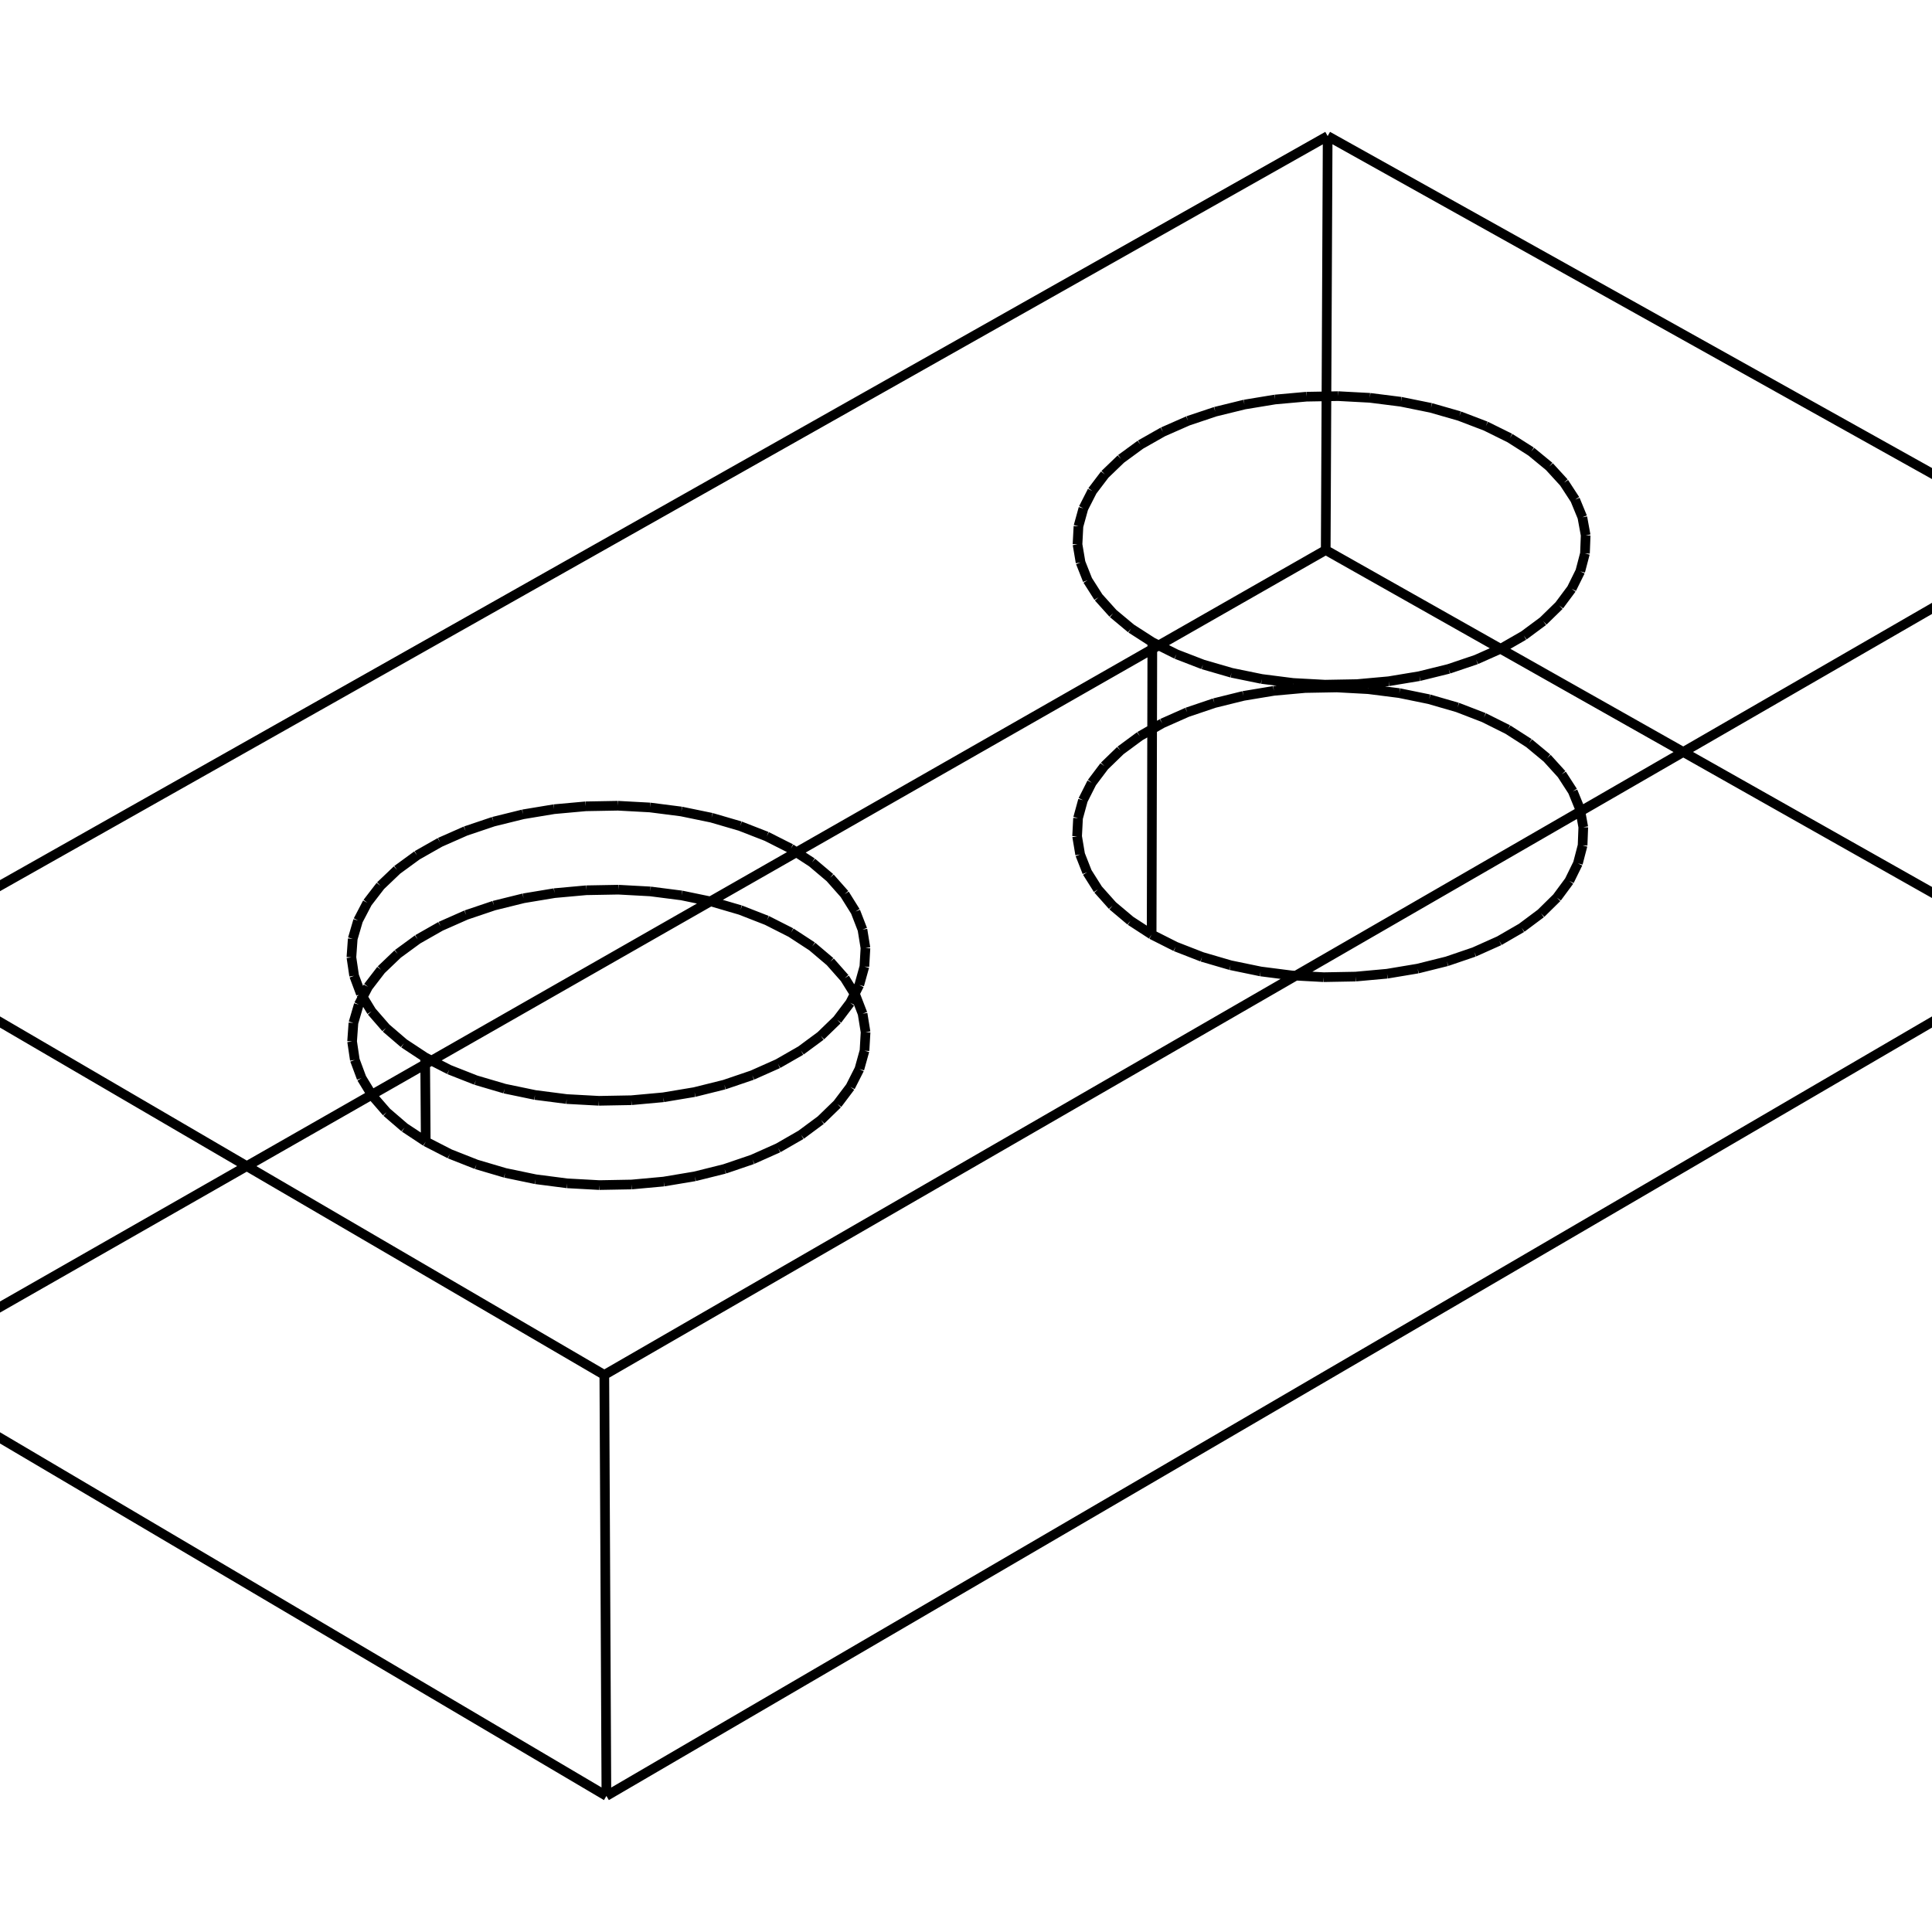
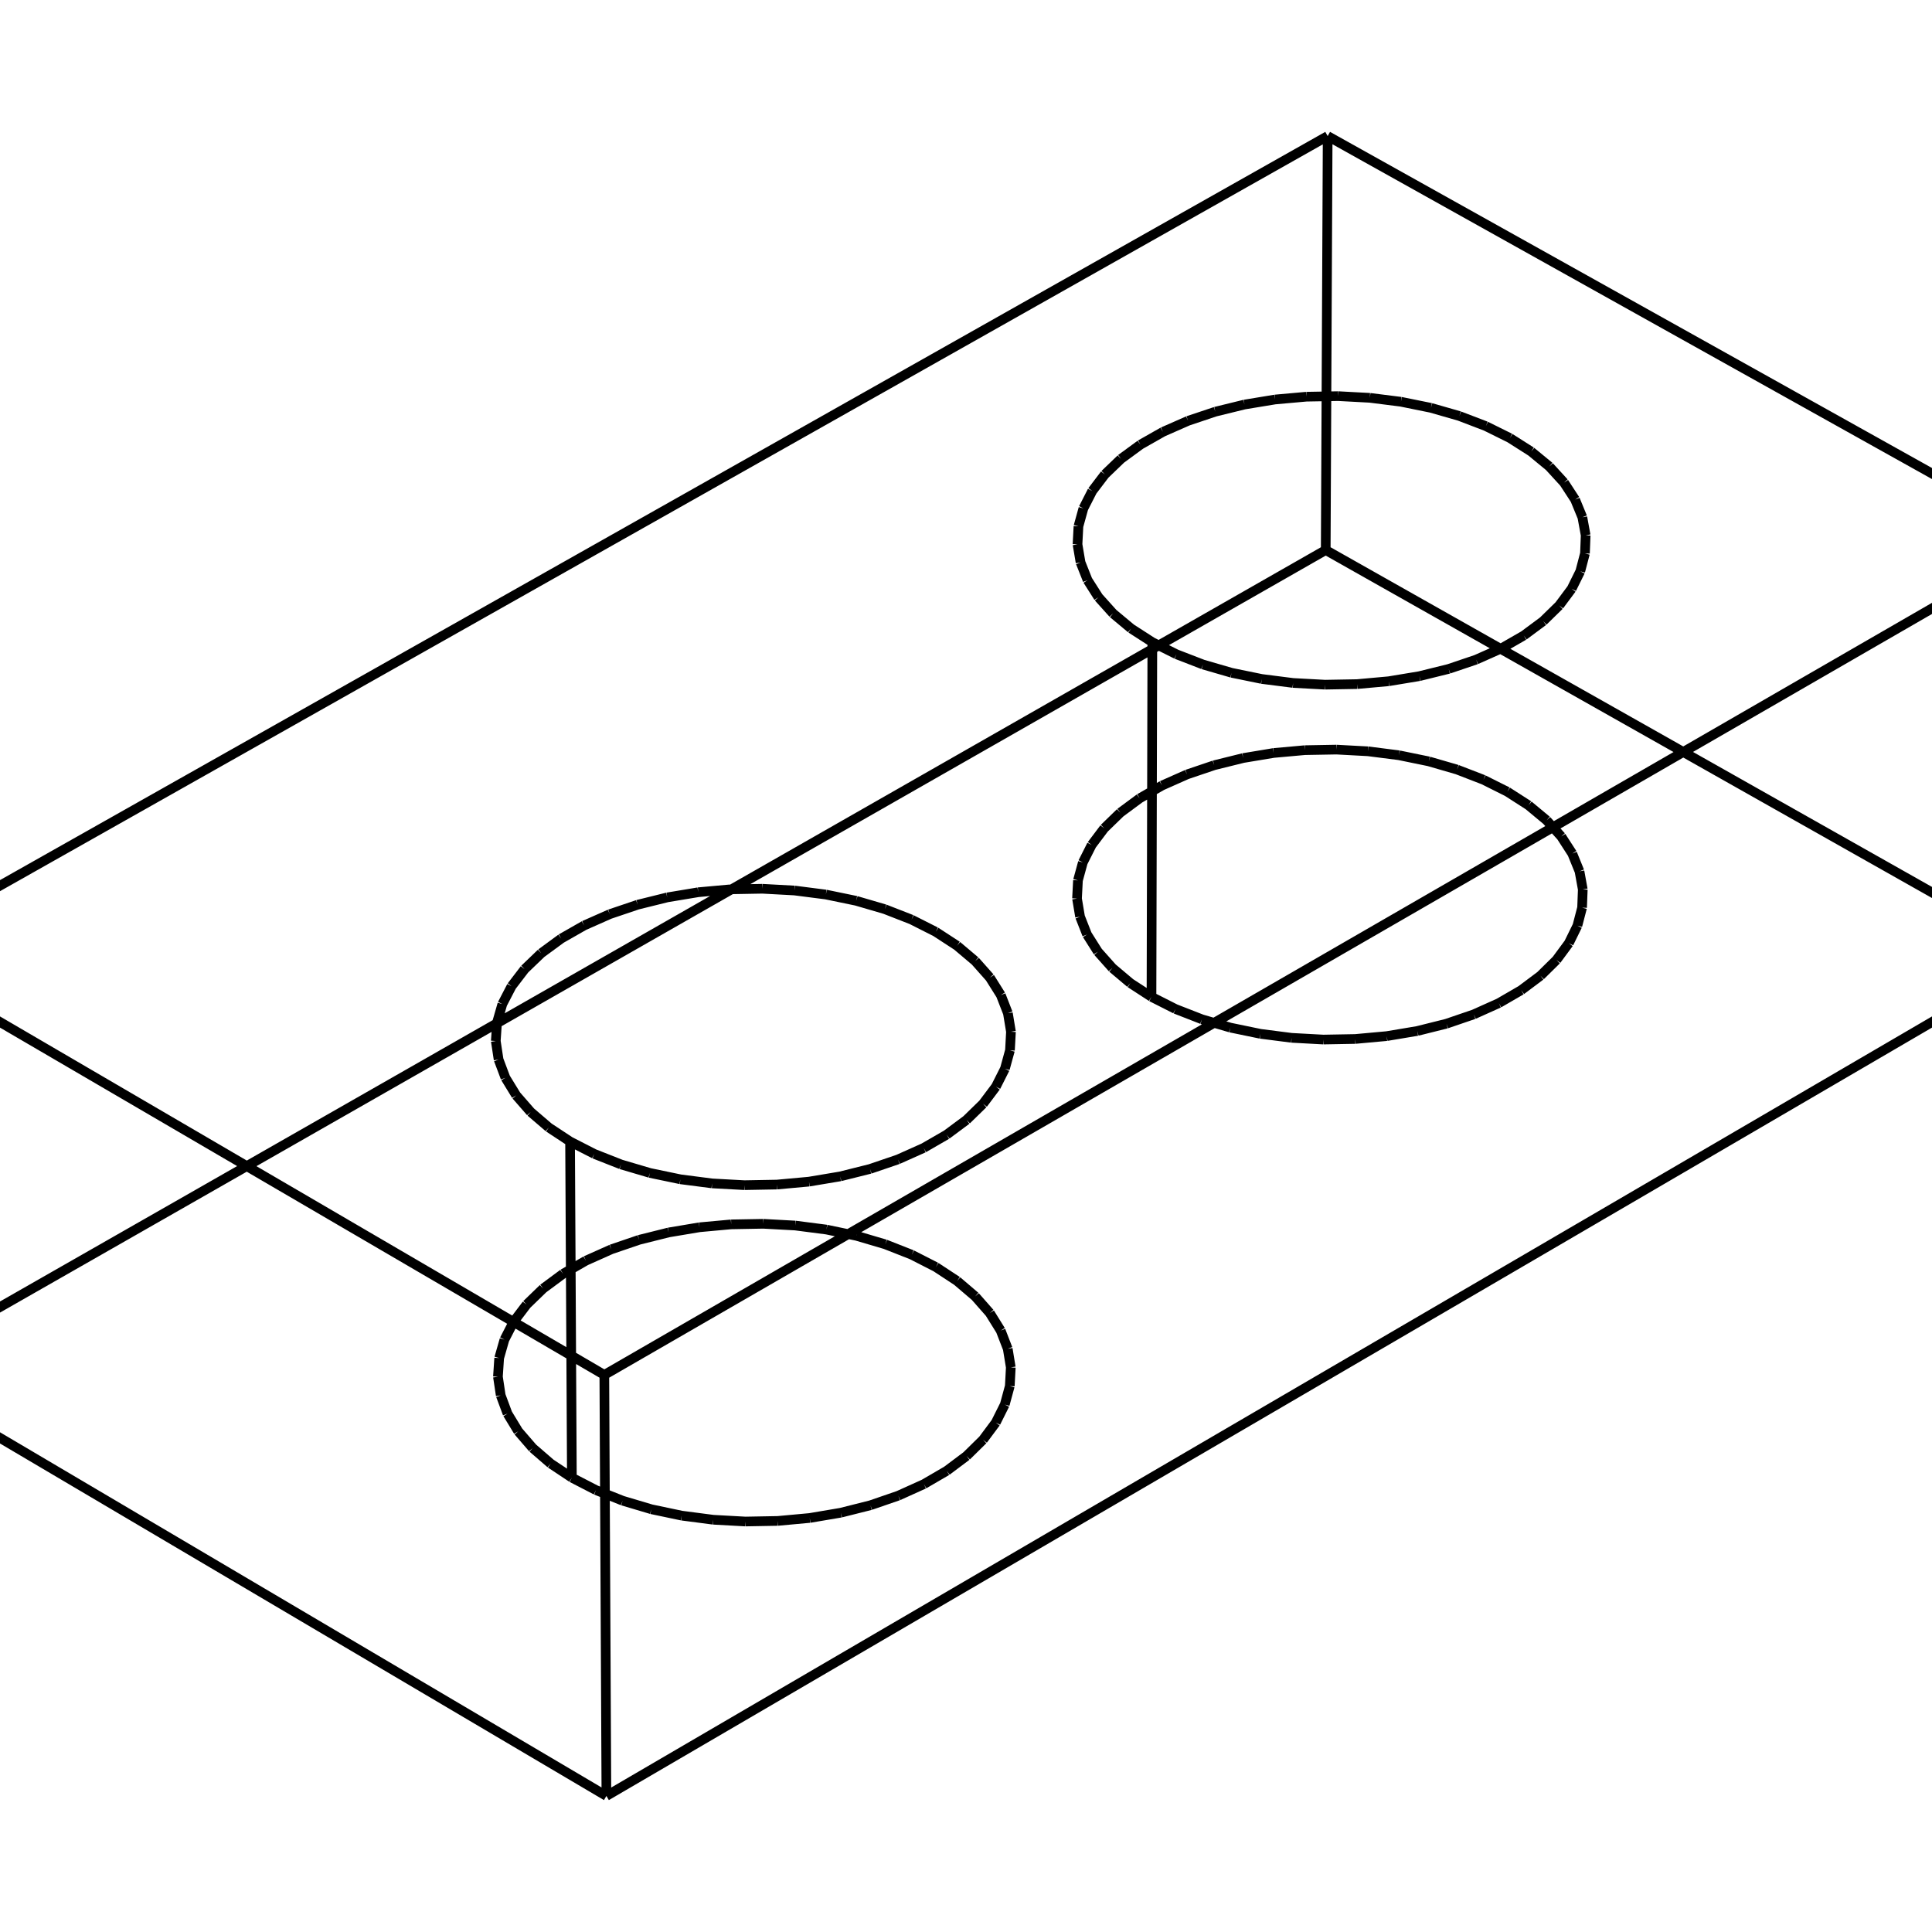
<svg xmlns="http://www.w3.org/2000/svg" viewBox="0 0 800 800">
-   <path d="M548.954,227.763 L549.759,56.34 M-46.642,567.851 L-49.165,394.487 M548.954,227.763 L-46.642,567.851 M549.759,56.34 L-49.165,394.487 M846.698,395.928 L849.165,223.535 M846.698,395.928 L548.954,227.763 M849.165,223.535 L549.759,56.34 M251.1,743.66 L250.24,569.325 M-46.642,567.851 L251.1,743.66 M-49.165,394.487 L250.24,569.325 M251.1,743.66 L846.698,395.928 M250.24,569.325 L849.165,223.535 M477.159,265.916 L468.367,260.256 M468.367,260.256 L460.894,254.021 M460.894,254.021 L454.857,247.309 M454.857,247.309 L450.349,240.228 M450.349,240.228 L447.441,232.891 M447.441,232.891 L446.174,225.413 M446.174,225.413 L446.568,217.912 M446.568,217.912 L448.613,210.508 M448.613,210.508 L452.275,203.316 M452.275,203.316 L457.493,196.449 M457.493,196.449 L464.185,190.014 M464.185,190.014 L472.243,184.111 M472.243,184.111 L481.54,178.833 M481.54,178.833 L491.929,174.261 M491.929,174.261 L503.247,170.466 M503.247,170.466 L515.316,167.507 M515.316,167.507 L527.948,165.428 M527.948,165.428 L540.946,164.263 M540.946,164.263 L554.106,164.029 M554.106,164.029 L567.225,164.73 M567.225,164.73 L580.096,166.355 M580.096,166.355 L592.52,168.879 M592.52,168.879 L604.303,172.263 M604.303,172.263 L615.26,176.454 M615.26,176.454 L625.219,181.389 M625.219,181.389 L634.023,186.99 M634.023,186.99 L641.534,193.171 M641.534,193.171 L647.631,199.835 M647.631,199.835 L652.219,206.878 M652.219,206.878 L655.221,214.191 M655.221,214.191 L656.589,221.658 M656.589,221.658 L656.299,229.162 M656.299,229.162 L654.353,236.585 M654.353,236.585 L650.779,243.808 M650.779,243.808 L645.631,250.718 M645.631,250.718 L638.99,257.205 M638.99,257.205 L630.958,263.164 M630.958,263.164 L621.662,268.501 M621.662,268.501 L611.248,273.13 M611.248,273.13 L599.881,276.977 M599.881,276.977 L587.741,279.979 M587.741,279.979 L575.022,282.089 M575.022,282.089 L561.926,283.273 M561.926,283.273 L548.662,283.51 M548.662,283.51 L535.441,282.798 M535.441,282.798 L522.476,281.148 M522.476,281.148 L509.971,278.587 M509.971,278.587 L498.127,275.155 M498.127,275.155 L487.132,270.909 M487.132,270.909 L477.159,265.916 M176.036,437.827 L167.258,432.039 M167.258,432.039 L159.825,425.663 M159.825,425.663 L153.854,418.799 M153.854,418.799 L149.437,411.558 M149.437,411.558 L146.642,404.054 M146.642,404.054 L145.511,396.407 M145.511,396.407 L146.059,388.738 M146.059,388.738 L148.275,381.166 M148.275,381.166 L152.121,373.811 M152.121,373.811 L157.536,366.789 M157.536,366.789 L164.431,360.209 M164.431,360.209 L172.697,354.174 M172.697,354.174 L182.204,348.777 M182.204,348.777 L192.8,344.102 M192.8,344.102 L204.32,340.221 M204.32,340.221 L216.584,337.195 M216.584,337.195 L229.399,335.07 M229.399,335.07 L242.565,333.878 M242.565,333.878 L255.877,333.639 M255.877,333.639 L269.129,334.356 M269.129,334.356 L282.112,336.017 M282.112,336.017 L294.625,338.598 M294.625,338.598 L306.472,342.058 M306.472,342.058 L317.469,346.344 M317.469,346.344 L327.441,351.39 M327.441,351.39 L336.233,357.117 M336.233,357.117 L343.705,363.438 M343.705,363.438 L349.739,370.252 M349.739,370.252 L354.238,377.454 M354.238,377.454 L357.129,384.932 M357.129,384.932 L358.365,392.568 M358.365,392.568 L357.923,400.241 M357.923,400.241 L355.807,407.832 M355.807,407.832 L352.05,415.219 M352.05,415.219 L346.708,422.285 M346.708,422.285 L339.863,428.919 M339.863,428.919 L331.622,435.013 M331.622,435.013 L322.115,440.471 M322.115,440.471 L311.492,445.205 M311.492,445.205 L299.92,449.139 M299.92,449.139 L287.584,452.209 M287.584,452.209 L274.679,454.367 M274.679,454.367 L261.412,455.577 M261.412,455.577 L247.994,455.82 M247.994,455.82 L234.638,455.092 M234.638,455.092 L221.559,453.405 M221.559,453.405 L208.965,450.786 M208.965,450.786 L197.056,447.276 M197.056,447.276 L186.021,442.933 M186.021,442.933 L176.036,437.827 M476.869,386.962 L468.112,381.28 M468.112,381.28 L460.668,375.019 M460.668,375.019 L454.654,368.281 M454.654,368.281 L450.164,361.171 M450.164,361.171 L447.266,353.804 M447.266,353.804 L446.005,346.296 M446.005,346.296 L446.397,338.765 M446.397,338.765 L448.434,331.331 M448.434,331.331 L452.082,324.11 M452.082,324.11 L457.281,317.215 M457.281,317.215 L463.947,310.754 M463.947,310.754 L471.974,304.827 M471.974,304.827 L481.235,299.528 M481.235,299.528 L491.584,294.937 M491.584,294.937 L502.858,291.126 M502.858,291.126 L514.881,288.155 M514.881,288.155 L527.464,286.068 M527.464,286.068 L540.412,284.898 M540.412,284.898 L553.521,284.663 M553.521,284.663 L566.589,285.367 M566.589,285.367 L579.411,286.998 M579.411,286.998 L591.787,289.533 M591.787,289.533 L603.524,292.93 M603.524,292.93 L614.438,297.139 M614.438,297.139 L624.358,302.094 M624.358,302.094 L633.128,307.718 M633.128,307.718 L640.61,313.923 M640.61,313.923 L646.683,320.614 M646.683,320.614 L651.252,327.686 M651.252,327.686 L654.243,335.028 M654.243,335.028 L655.605,342.526 M655.605,342.526 L655.316,350.06 M655.316,350.06 L653.376,357.513 M653.376,357.513 L649.816,364.765 M649.816,364.765 L644.688,371.703 M644.688,371.703 L638.072,378.216 M638.072,378.216 L630.071,384.199 M630.071,384.199 L620.81,389.558 M620.81,389.558 L610.437,394.205 M610.437,394.205 L599.113,398.067 M599.113,398.067 L587.021,401.082 M587.021,401.082 L574.351,403.2 M574.351,403.2 L561.306,404.388 M561.306,404.388 L548.093,404.627 M548.093,404.627 L534.924,403.912 M534.924,403.912 L522.009,402.256 M522.009,402.256 L509.553,399.684 M509.553,399.684 L497.756,396.239 M497.756,396.239 L486.803,391.975 M486.803,391.975 L476.869,386.962 M476.869,386.962 L477.159,265.916 M176.291,472.705 L167.523,466.911 M167.523,466.911 L160.098,460.527 M160.098,460.527 L154.133,453.655 M154.133,453.655 L149.721,446.406 M149.721,446.406 L146.929,438.894 M146.929,438.894 L145.799,431.238 M145.799,431.238 L146.346,423.559 M146.346,423.559 L148.56,415.979 M148.56,415.979 L152.402,408.616 M152.402,408.616 L157.81,401.586 M157.81,401.586 L164.698,394.999 M164.698,394.999 L172.955,388.956 M172.955,388.956 L182.45,383.553 M182.45,383.553 L193.035,378.873 M193.035,378.873 L204.542,374.988 M204.542,374.988 L216.792,371.958 M216.792,371.958 L229.592,369.83 M229.592,369.83 L242.744,368.638 M242.744,368.638 L256.041,368.398 M256.041,368.398 L269.278,369.116 M269.278,369.116 L282.247,370.779 M282.247,370.779 L294.746,373.363 M294.746,373.363 L306.58,376.827 M306.58,376.827 L317.564,381.118 M317.564,381.118 L327.525,386.169 M327.525,386.169 L336.307,391.903 M336.307,391.903 L343.771,398.231 M343.771,398.231 L349.798,405.053 M349.798,405.053 L354.292,412.263 M354.292,412.263 L357.18,419.75 M357.18,419.75 L358.414,427.394 M358.414,427.394 L357.973,435.076 M357.973,435.076 L355.86,442.675 M355.86,442.675 L352.107,450.071 M352.107,450.071 L346.77,457.145 M346.77,457.145 L339.933,463.786 M339.933,463.786 L331.702,469.887 M331.702,469.887 L322.206,475.352 M322.206,475.352 L311.594,480.091 M311.594,480.091 L300.036,484.029 M300.036,484.029 L287.713,487.103 M287.713,487.103 L274.823,489.264 M274.823,489.264 L261.571,490.475 M261.571,490.475 L248.168,490.718 M248.168,490.718 L234.827,489.99 M234.827,489.99 L221.763,488.3 M221.763,488.3 L209.183,485.678 M209.183,485.678 L197.287,482.165 M197.287,482.165 L186.265,477.817 M186.265,477.817 L176.291,472.705 M176.291,472.705 L176.036,437.827" stroke="black" stroke-width="4" fill="red" />
+   <path d="M548.954,227.763 L549.759,56.34 M-46.642,567.851 L-49.165,394.487 M548.954,227.763 L-46.642,567.851 M549.759,56.34 L-49.165,394.487 M846.698,395.928 L849.165,223.535 M846.698,395.928 L548.954,227.763 M849.165,223.535 L549.759,56.34 M251.1,743.66 L250.24,569.325 M-46.642,567.851 L251.1,743.66 M-49.165,394.487 L250.24,569.325 M251.1,743.66 L846.698,395.928 M250.24,569.325 L849.165,223.535 M477.159,265.916 L468.367,260.256 M468.367,260.256 L460.894,254.021 M460.894,254.021 L454.857,247.309 M454.857,247.309 L450.349,240.228 M450.349,240.228 L447.441,232.891 M447.441,232.891 L446.174,225.413 M446.174,225.413 L446.568,217.912 M446.568,217.912 L448.613,210.508 M448.613,210.508 L452.275,203.316 M452.275,203.316 L457.493,196.449 M457.493,196.449 L464.185,190.014 M464.185,190.014 L472.243,184.111 M472.243,184.111 L481.54,178.833 M481.54,178.833 L491.929,174.261 M491.929,174.261 L503.247,170.466 M503.247,170.466 L515.316,167.507 M515.316,167.507 L527.948,165.428 M527.948,165.428 L540.946,164.263 M540.946,164.263 L554.106,164.029 M554.106,164.029 L567.225,164.73 M567.225,164.73 L580.096,166.355 M580.096,166.355 L592.52,168.879 M592.52,168.879 L604.303,172.263 M604.303,172.263 L615.26,176.454 M615.26,176.454 L625.219,181.389 M625.219,181.389 L634.023,186.99 M634.023,186.99 L641.534,193.171 M641.534,193.171 L647.631,199.835 M647.631,199.835 L652.219,206.878 M652.219,206.878 L655.221,214.191 M655.221,214.191 L656.589,221.658 M656.589,221.658 L656.299,229.162 M656.299,229.162 L654.353,236.585 M654.353,236.585 L650.779,243.808 M650.779,243.808 L645.631,250.718 M645.631,250.718 L638.99,257.205 M638.99,257.205 L630.958,263.164 M630.958,263.164 L621.662,268.501 M621.662,268.501 L611.248,273.13 M611.248,273.13 L599.881,276.977 M599.881,276.977 L587.741,279.979 M587.741,279.979 L575.022,282.089 M575.022,282.089 L561.926,283.273 M561.926,283.273 L548.662,283.51 M548.662,283.51 L535.441,282.798 M535.441,282.798 L522.476,281.148 M522.476,281.148 L509.971,278.587 M509.971,278.587 L498.127,275.155 M498.127,275.155 L487.132,270.909 M487.132,270.909 L477.159,265.916 M236.054,472.675 L227.233,466.861 M227.233,466.861 L219.759,460.456 M219.759,460.456 L213.748,453.561 M213.748,453.561 L209.292,446.288 M209.292,446.288 L206.462,438.75 M206.462,438.75 L205.298,431.068 M205.298,431.068 L205.818,423.364 M205.818,423.364 L208.009,415.758 M208.009,415.758 L211.836,408.371 M211.836,408.371 L217.235,401.317 M217.235,401.317 L224.12,394.707 M224.12,394.707 L232.382,388.645 M232.382,388.645 L241.888,383.223 M241.888,383.223 L252.49,378.527 M252.49,378.527 L264.021,374.629 M264.021,374.629 L276.3,371.59 M276.3,371.59 L289.135,369.455 M289.135,369.455 L302.327,368.258 M302.327,368.258 L315.668,368.018 M315.668,368.018 L328.952,368.738 M328.952,368.738 L341.971,370.407 M341.971,370.407 L354.522,372.999 M354.522,372.999 L366.41,376.475 M366.41,376.475 L377.447,380.78 M377.447,380.78 L387.462,385.848 M387.462,385.848 L396.296,391.602 M396.296,391.602 L403.81,397.95 M403.81,397.95 L409.884,404.795 M409.884,404.795 L414.422,412.03 M414.422,412.03 L417.349,419.541 M417.349,419.541 L418.617,427.211 M418.617,427.211 L418.204,434.92 M418.204,434.92 L416.114,442.544 M416.114,442.544 L412.377,449.965 M412.377,449.965 L407.05,457.063 M407.05,457.063 L400.216,463.726 M400.216,463.726 L391.98,469.848 M391.98,469.848 L382.473,475.331 M382.473,475.331 L371.845,480.086 M371.845,480.086 L360.262,484.038 M360.262,484.038 L347.91,487.123 M347.91,487.123 L334.985,489.29 M334.985,489.29 L321.692,490.506 M321.692,490.506 L308.244,490.75 M308.244,490.75 L294.856,490.019 M294.856,490.019 L281.741,488.324 M281.741,488.324 L269.108,485.692 M269.108,485.692 L257.158,482.167 M257.158,482.167 L246.081,477.805 M246.081,477.805 L236.054,472.675 M476.808,412.778 L468.057,407.091 M468.057,407.091 L460.619,400.825 M460.619,400.825 L454.611,394.081 M454.611,394.081 L450.124,386.966 M450.124,386.966 L447.229,379.592 M447.229,379.592 L445.969,372.077 M445.969,372.077 L446.361,364.54 M446.361,364.54 L448.396,357.1 M448.396,357.1 L452.041,349.872 M452.041,349.872 L457.235,342.972 M457.235,342.972 L463.896,336.505 M463.896,336.505 L471.917,330.574 M471.917,330.574 L481.17,325.269 M481.17,325.269 L491.51,320.675 M491.51,320.675 L502.775,316.861 M502.775,316.861 L514.788,313.887 M514.788,313.887 L527.361,311.798 M527.361,311.798 L540.298,310.627 M540.298,310.627 L553.397,310.392 M553.397,310.392 L566.453,311.097 M566.453,311.097 L579.265,312.73 M579.265,312.73 L591.631,315.266 M591.631,315.266 L603.358,318.666 M603.358,318.666 L614.263,322.879 M614.263,322.879 L624.175,327.838 M624.175,327.838 L632.937,333.466 M632.937,333.466 L640.413,339.677 M640.413,339.677 L646.481,346.374 M646.481,346.374 L651.046,353.452 M651.046,353.452 L654.034,360.801 M654.034,360.801 L655.395,368.304 M655.395,368.304 L655.106,375.845 M655.106,375.845 L653.168,383.304 M653.168,383.304 L649.61,390.563 M649.61,390.563 L644.487,397.507 M644.487,397.507 L637.876,404.025 M637.876,404.025 L629.882,410.013 M629.882,410.013 L620.629,415.376 M620.629,415.376 L610.263,420.028 M610.263,420.028 L598.95,423.893 M598.95,423.893 L586.867,426.91 M586.867,426.91 L574.208,429.03 M574.208,429.03 L561.173,430.219 M561.173,430.219 L547.972,430.458 M547.972,430.458 L534.814,429.743 M534.814,429.743 L521.91,428.085 M521.91,428.085 L509.464,425.511 M509.464,425.511 L497.676,422.063 M497.676,422.063 L486.733,417.796 M486.733,417.796 L476.808,412.778 M476.808,412.778 L477.159,265.916 M236.802,611.873 L228.021,606.033 M228.021,606.033 L220.58,599.599 M220.58,599.599 L214.595,592.673 M214.595,592.673 L210.16,585.367 M210.16,585.367 L207.342,577.795 M207.342,577.795 L206.183,570.079 M206.183,570.079 L206.699,562.34 M206.699,562.34 L208.88,554.7 M208.88,554.7 L212.69,547.28 M212.69,547.28 L218.064,540.194 M218.064,540.194 L224.918,533.555 M224.918,533.555 L233.143,527.465 M233.143,527.465 L242.606,522.019 M242.606,522.019 L253.161,517.302 M253.161,517.302 L264.64,513.386 M264.64,513.386 L276.864,510.332 M276.864,510.332 L289.642,508.188 M289.642,508.188 L302.774,506.986 M302.774,506.986 L316.056,506.745 M316.056,506.745 L329.28,507.468 M329.28,507.468 L342.241,509.144 M342.241,509.144 L354.737,511.748 M354.737,511.748 L366.571,515.24 M366.571,515.24 L377.559,519.564 M377.559,519.564 L387.529,524.656 M387.529,524.656 L396.324,530.435 M396.324,530.435 L403.804,536.812 M403.804,536.812 L409.851,543.688 M409.851,543.688 L414.368,550.955 M414.368,550.955 L417.282,558.5 M417.282,558.5 L418.545,566.205 M418.545,566.205 L418.133,573.948 M418.133,573.948 L416.052,581.607 M416.052,581.607 L412.332,589.06 M412.332,589.06 L407.03,596.191 M407.03,596.191 L400.226,602.884 M400.226,602.884 L392.028,609.033 M392.028,609.033 L382.564,614.54 M382.564,614.54 L371.982,619.317 M371.982,619.317 L360.452,623.286 M360.452,623.286 L348.156,626.384 M348.156,626.384 L335.289,628.562 M335.289,628.562 L322.056,629.783 M322.056,629.783 L308.669,630.028 M308.669,630.028 L295.341,629.293 M295.341,629.293 L282.284,627.591 M282.284,627.591 L269.708,624.948 M269.708,624.948 L257.812,621.407 M257.812,621.407 L246.785,617.025 M246.785,617.025 L236.802,611.873 M236.802,611.873 L236.054,472.675" stroke="black" stroke-width="4" fill="red" />
</svg>
